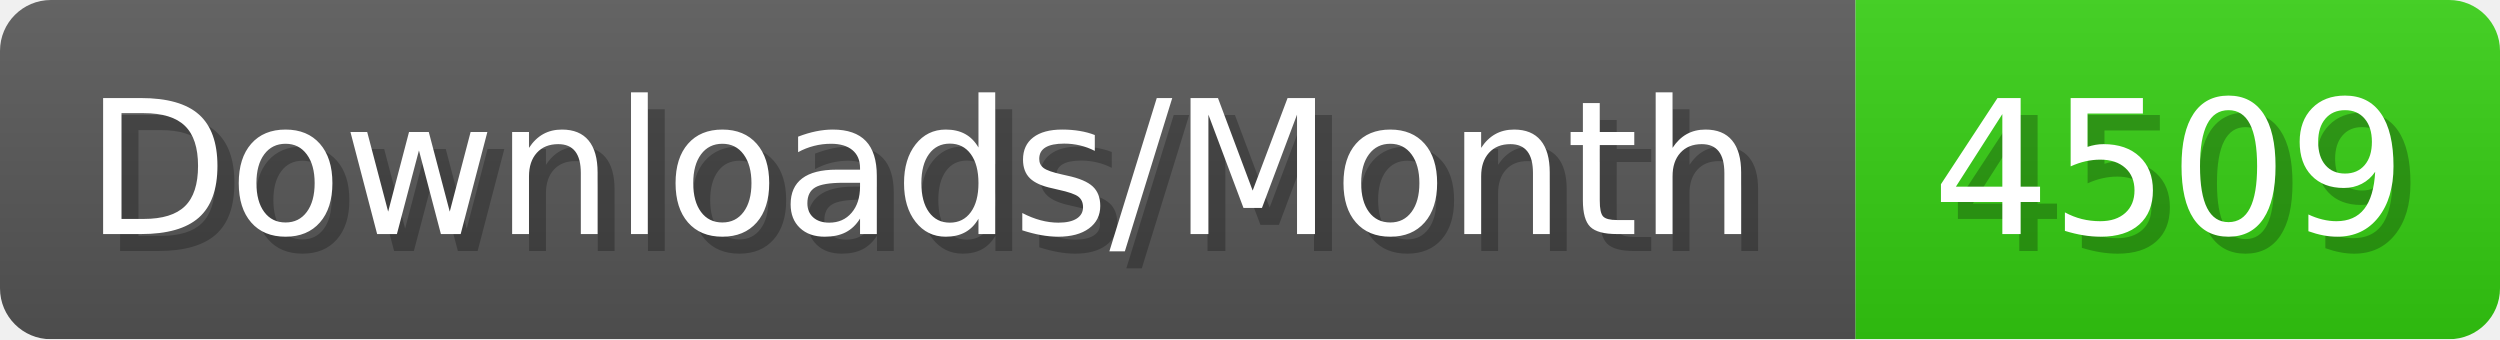
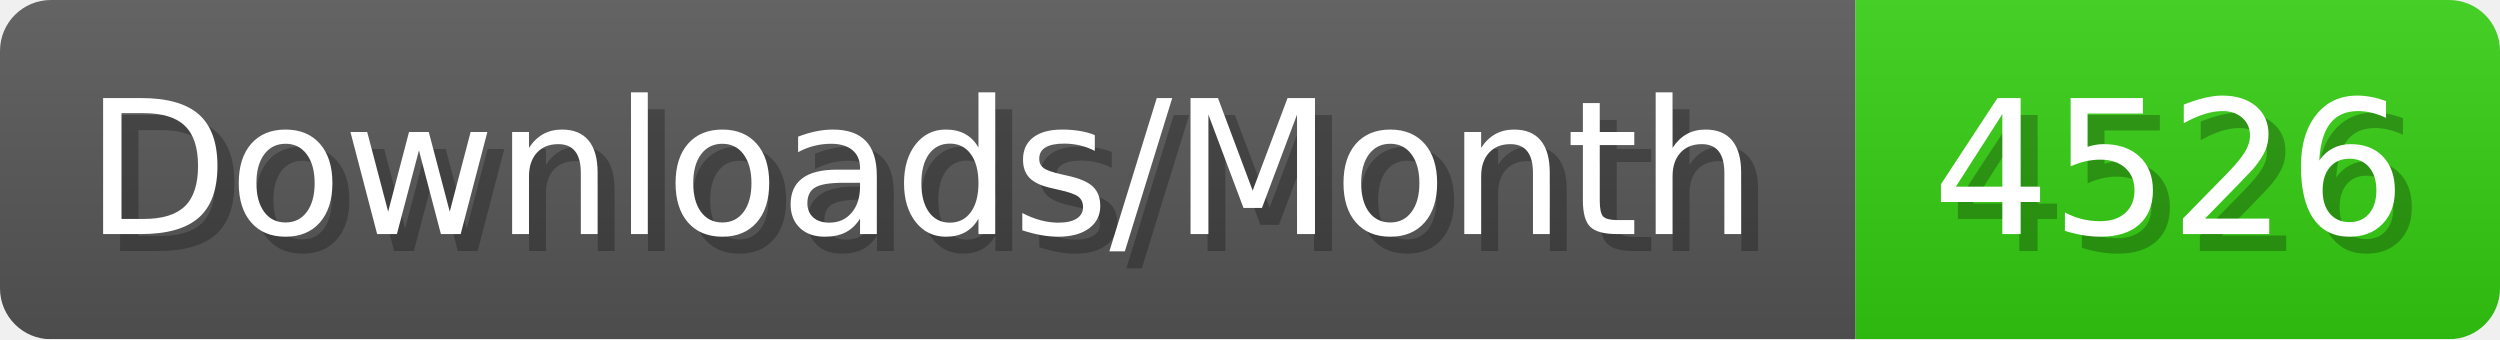
- <svg xmlns="http://www.w3.org/2000/svg" width="147.4" height="20" viewBox="0 0 1474 200" role="img" aria-label="Downloads/Month: 4509">
+ <svg xmlns="http://www.w3.org/2000/svg" width="147.4" height="20" viewBox="0 0 1474 200" role="img" aria-label="Downloads/Month: 4526">
  <linearGradient id="YlXUI" x2="0" y2="100%">
    <stop offset="0" stop-opacity=".1" stop-color="#EEE" />
    <stop offset="1" stop-opacity=".1" />
  </linearGradient>
  <mask id="JHhop">
    <rect width="1474" height="200" rx="30" fill="#FFF" />
  </mask>
  <g mask="url(#JHhop)">
    <rect width="1094" height="200" fill="#555" />
    <rect width="380" height="200" fill="#3C1" x="1094" />
    <rect width="1474" height="200" fill="url(#YlXUI)" />
  </g>
  <g aria-hidden="true" fill="#fff" text-anchor="start" font-family="Verdana,DejaVu Sans,sans-serif" font-size="110">
    <text x="60" y="148" textLength="994" fill="#000" opacity="0.25">Downloads/Month</text>
    <text x="50" y="138" textLength="994">Downloads/Month</text>
-     <text x="1149" y="148" textLength="280" fill="#000" opacity="0.25">4509</text>
-     <text x="1139" y="138" textLength="280">4509</text>
+     <text x="1149" y="148" textLength="280" fill="#000" opacity="0.25">4526</text>
+     <text x="1139" y="138" textLength="280">4526</text>
  </g>
</svg>
